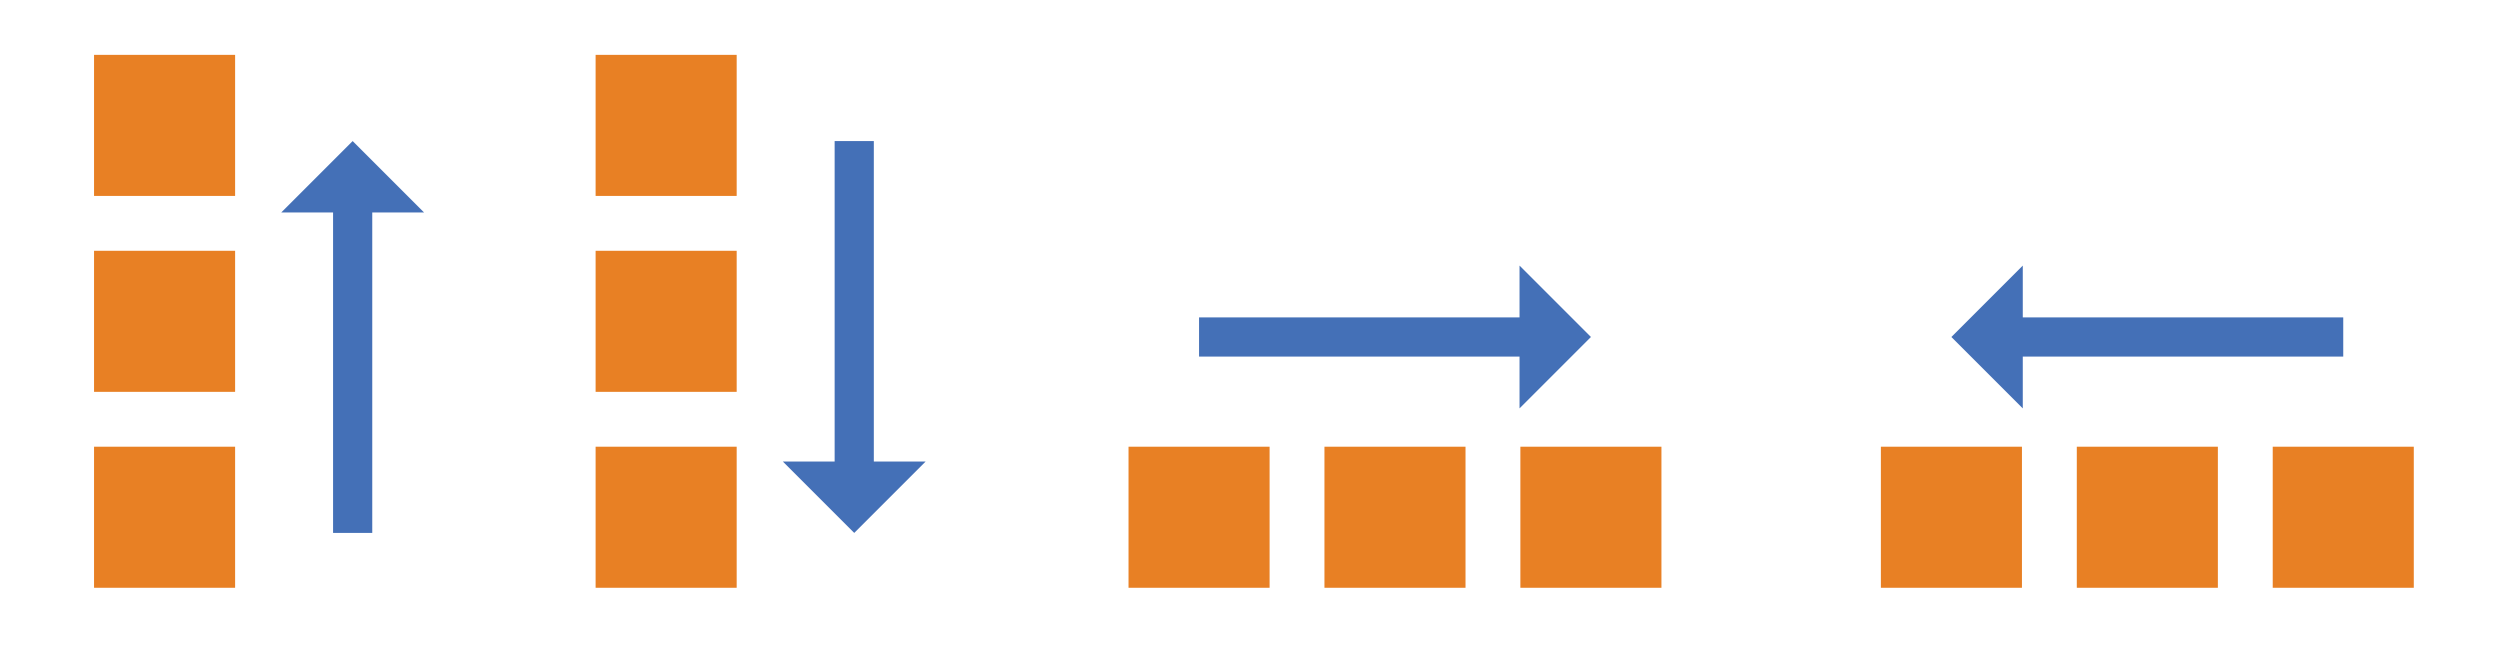
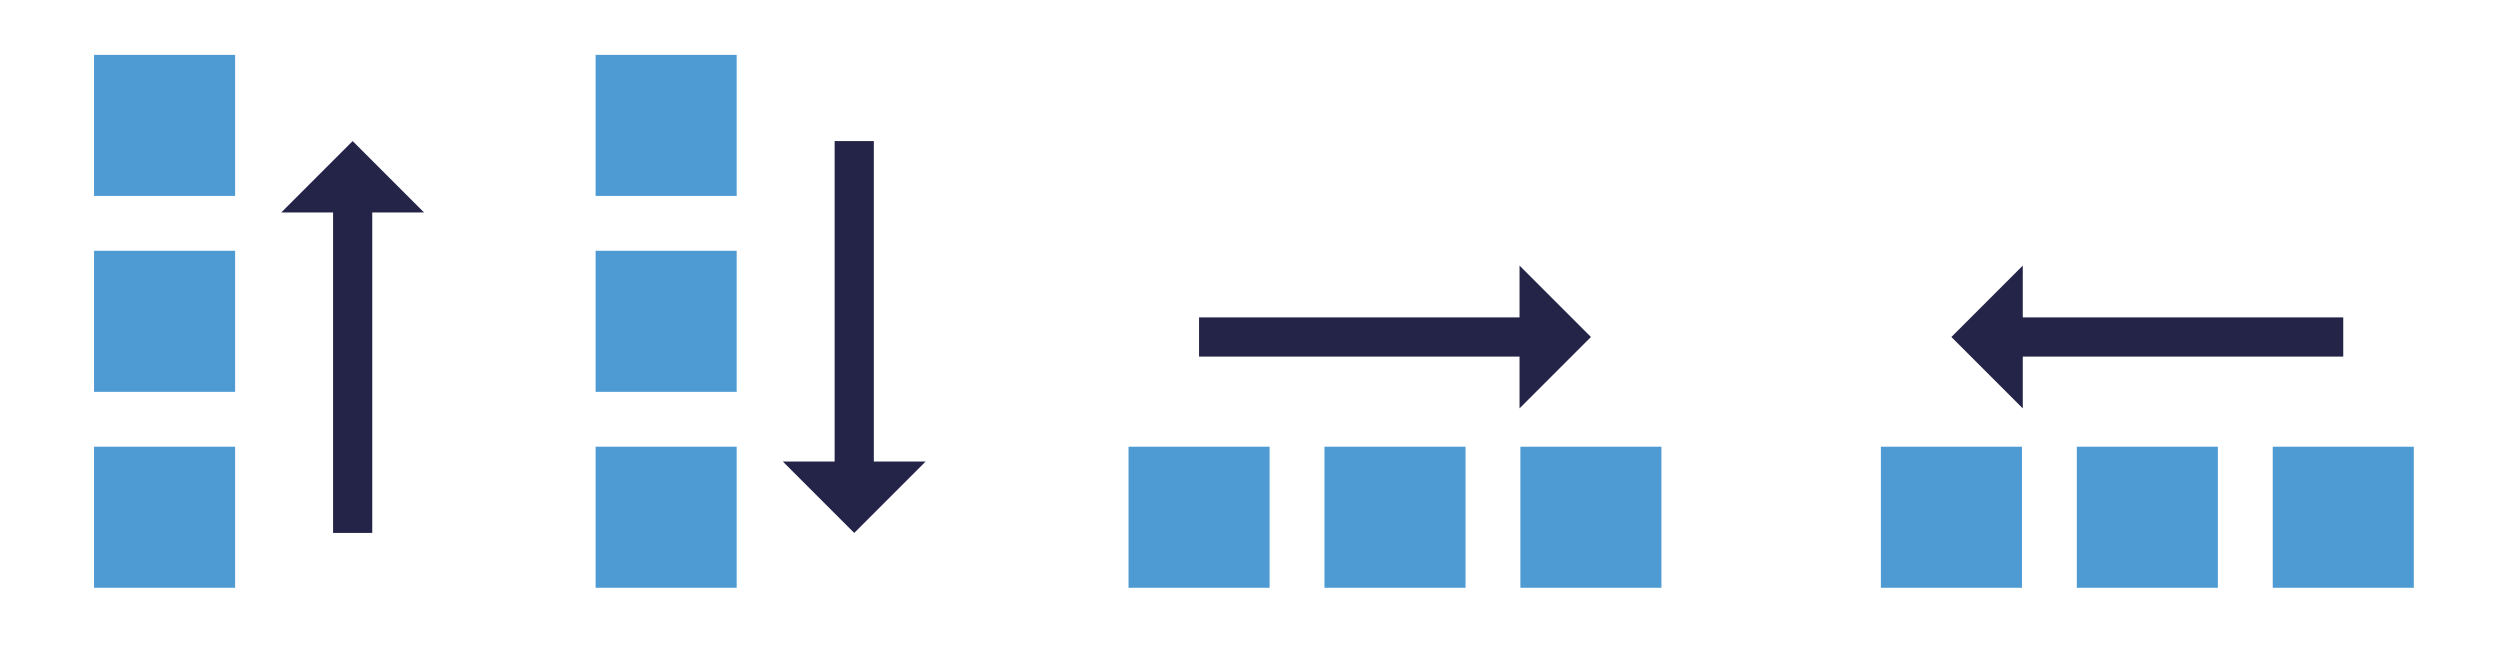
<svg xmlns="http://www.w3.org/2000/svg" width="319" height="85" viewBox="0 0 319 85">
-   <path fill="#E88024" d="M12 7h18v18H12zM12 32h18v18H12zM12 57h18v18H12zM76 7h18v18H76zM76 32h18v18H76zM76 57h18v18H76zM194 57h18v18h-18zM169 57h18v18h-18zM144 57h18v18h-18zM290 57h18v18h-18zM265 57h18v18h-18zM240 57h18v18h-18z" />
-   <path fill="none" stroke="#4470B7" stroke-width="5" stroke-miterlimit="10" d="M45 68V25.888" />
-   <path fill="#4470B7" d="M35.89 27.11h18.22L45 18z" />
-   <path fill="none" stroke="#4470B7" stroke-width="5" stroke-miterlimit="10" d="M109 18v42.112" />
-   <path fill="#4470B7" d="M118.11 58.89H99.89L109 68z" />
+   <path fill="#4e9bd4" d="M12 7h18v18H12zM12 32h18v18H12zM12 57h18v18H12zM76 7h18v18H76zM76 32h18v18H76zM76 57h18v18H76zM194 57h18v18h-18zM169 57h18v18h-18zM144 57h18v18h-18zM290 57h18v18h-18zM265 57h18v18h-18zM240 57h18v18h-18z" />
+   <path fill="none" stroke="#232447" stroke-width="5" stroke-miterlimit="10" d="M45 68V25.888" />
+   <path fill="#232447" d="M35.89 27.11h18.22L45 18z" />
+   <path fill="none" stroke="#232447" stroke-width="5" stroke-miterlimit="10" d="M109 18v42.112" />
+   <path fill="#232447" d="M118.11 58.89H99.89L109 68z" />
  <g>
-     <path fill="none" stroke="#4470B7" stroke-width="5" stroke-miterlimit="10" d="M153 43h42.113" />
-     <path fill="#4470B7" d="M193.892 33.89v18.22l9.11-9.11z" />
+     <path fill="none" stroke="#232447" stroke-width="5" stroke-miterlimit="10" d="M153 43h42.113" />
+     <path fill="#232447" d="M193.892 33.89v18.22l9.11-9.11z" />
  </g>
  <g>
-     <path fill="none" stroke="#4470B7" stroke-width="5" stroke-miterlimit="10" d="M298.998 43h-42.112" />
-     <path fill="#4470B7" d="M258.107 52.11V33.89L248.997 43z" />
+     <path fill="none" stroke="#232447" stroke-width="5" stroke-miterlimit="10" d="M298.998 43h-42.112" />
+     <path fill="#232447" d="M258.107 52.11V33.89L248.997 43z" />
  </g>
</svg>
